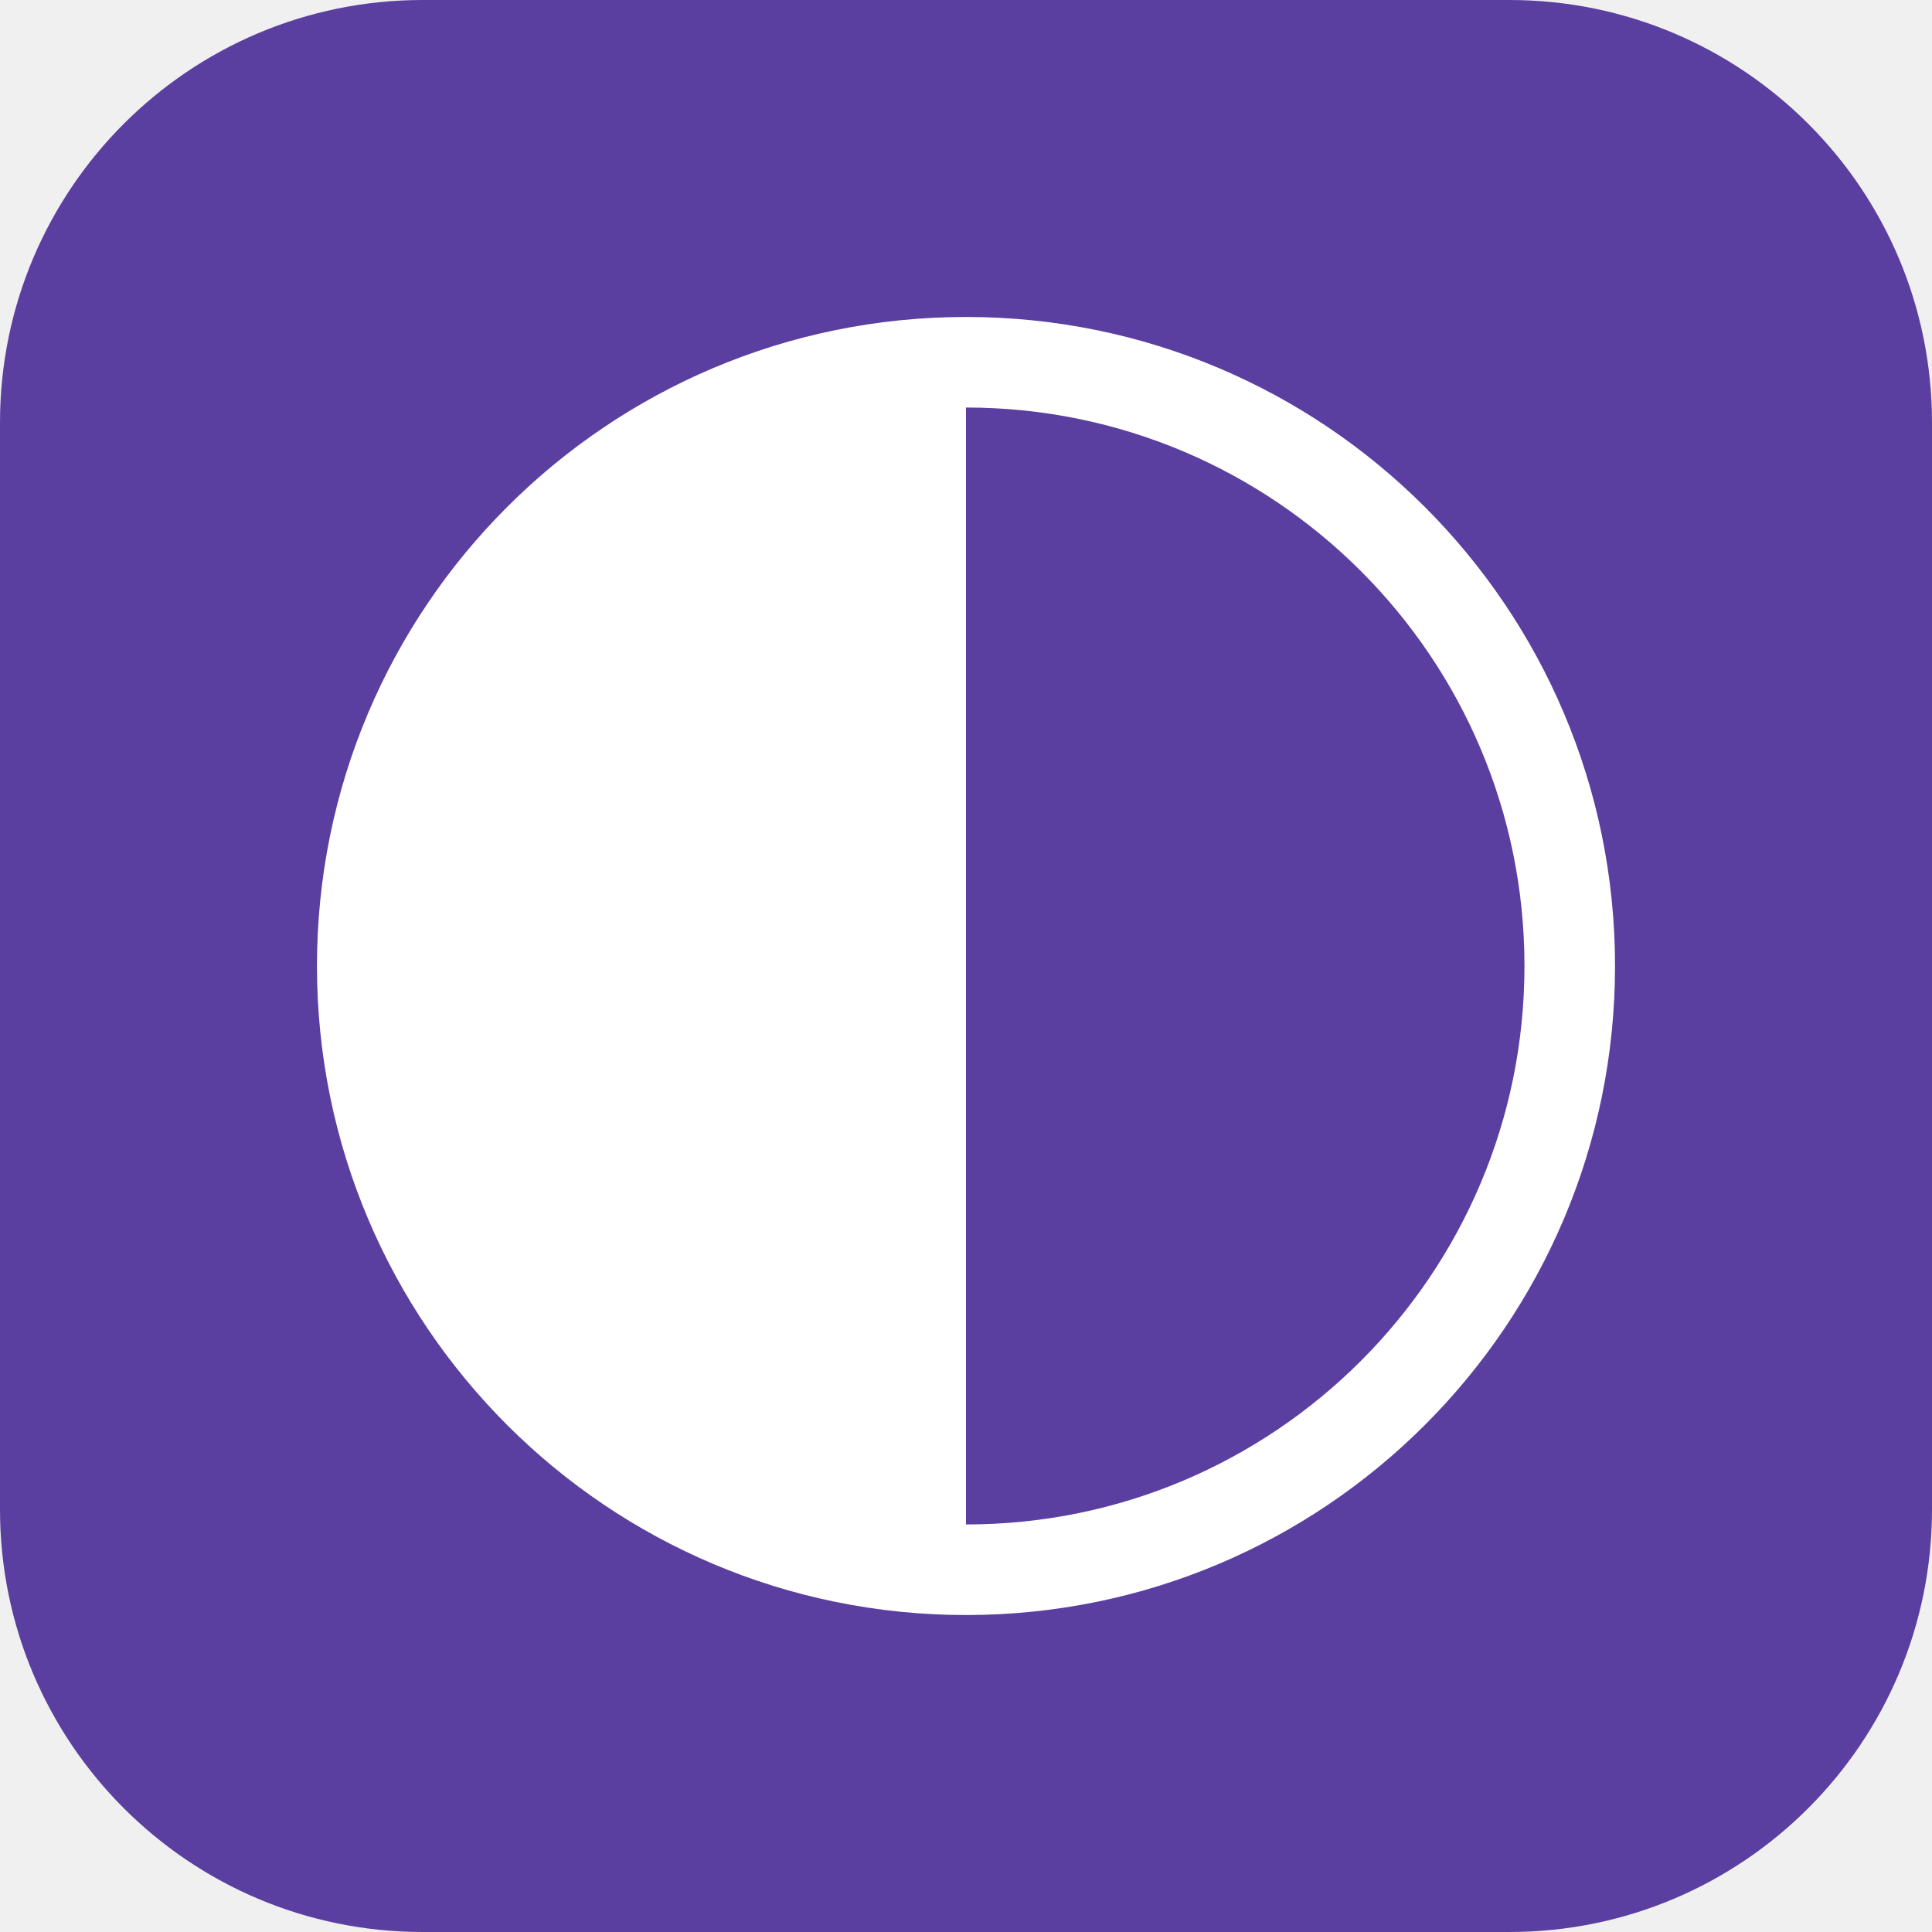
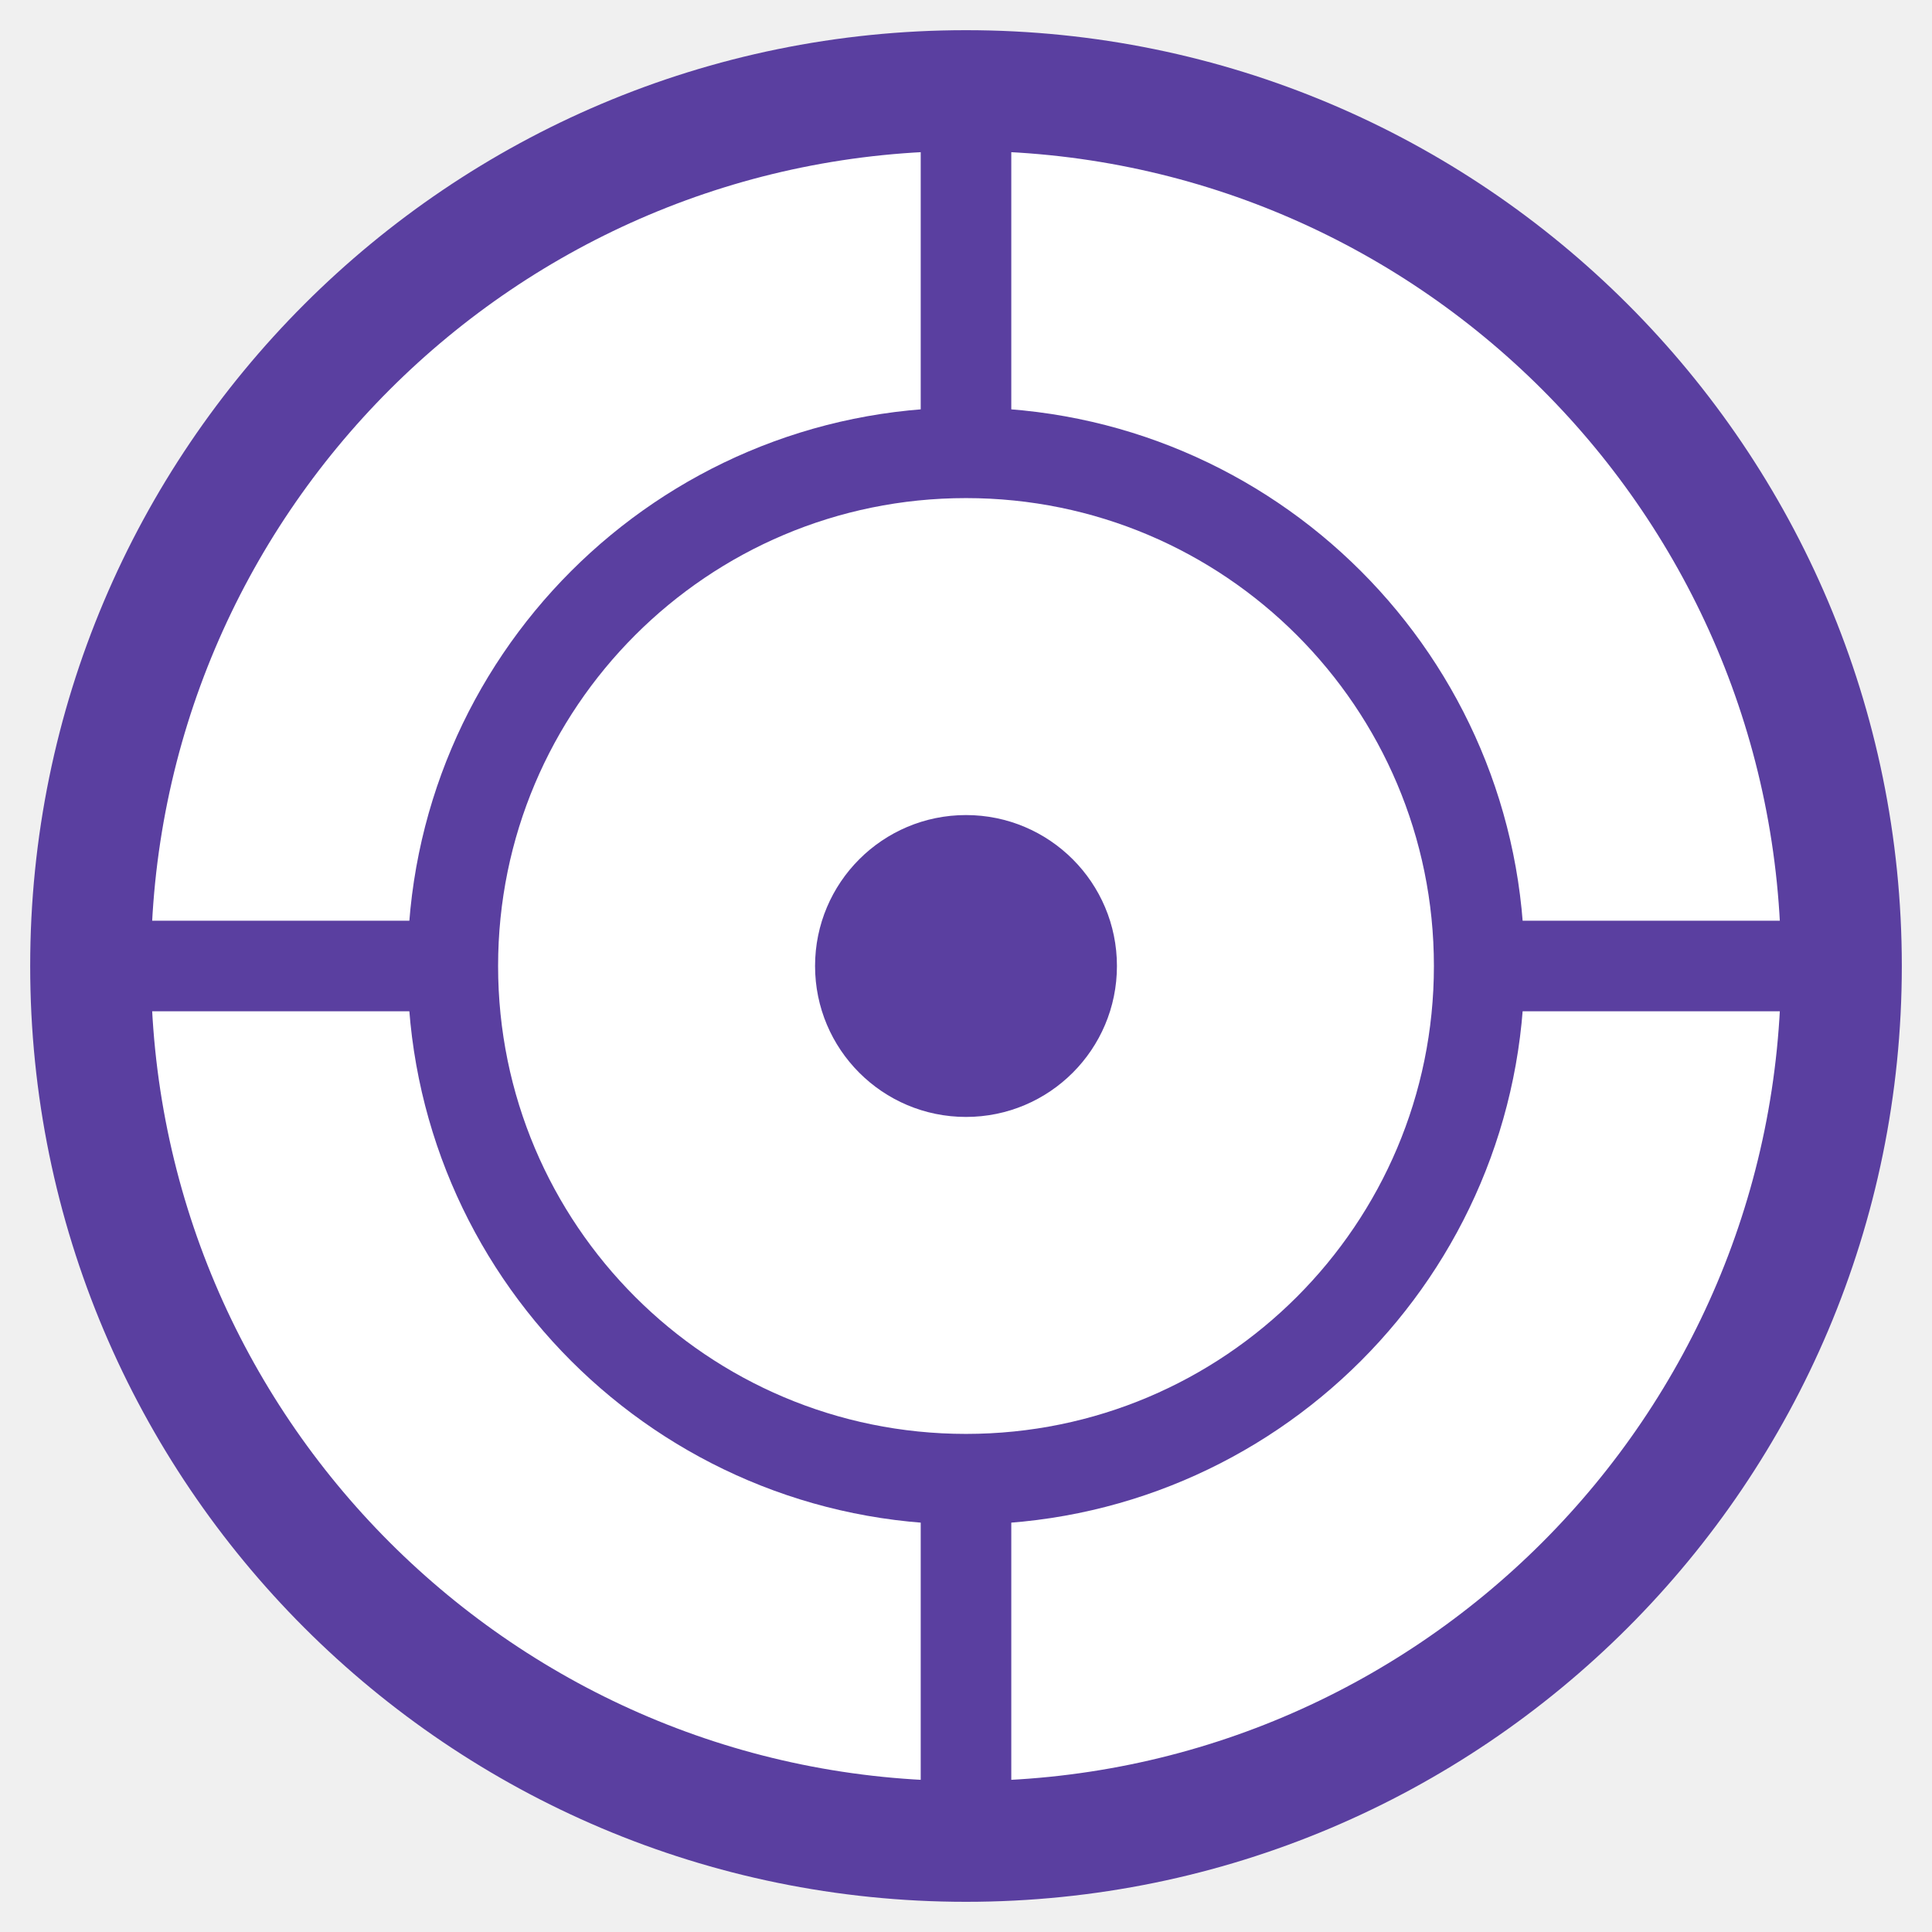
<svg xmlns="http://www.w3.org/2000/svg" viewBox="0 0 64 64">
-   <rect width="64" height="64" rx="14" fill="#5a3fa0" />
-   <path d="M32 12a20 20 0 000 40z" fill="#ffffff" />
-   <circle cx="32" cy="32" r="20" fill="none" stroke="#ffffff" stroke-width="3" />
+   <circle cx="32" cy="32" r="29" fill="#ffffff" stroke="#5a3fa0" stroke-width="4" />
+   <circle cx="32" cy="32" r="17" fill="none" stroke="#5a3fa0" stroke-width="3" />
+   <g stroke="#5a3fa0" stroke-width="3">
+     <line x1="32" y1="3" x2="32" y2="15" />
+     <line x1="32" y1="49" x2="32" y2="61" />
+     <line x1="3" y1="32" x2="15" y2="32" />
+     <line x1="49" y1="32" x2="61" y2="32" />
+   </g>
+   <circle cx="32" cy="32" r="5" fill="#5a3fa0" />
</svg>
